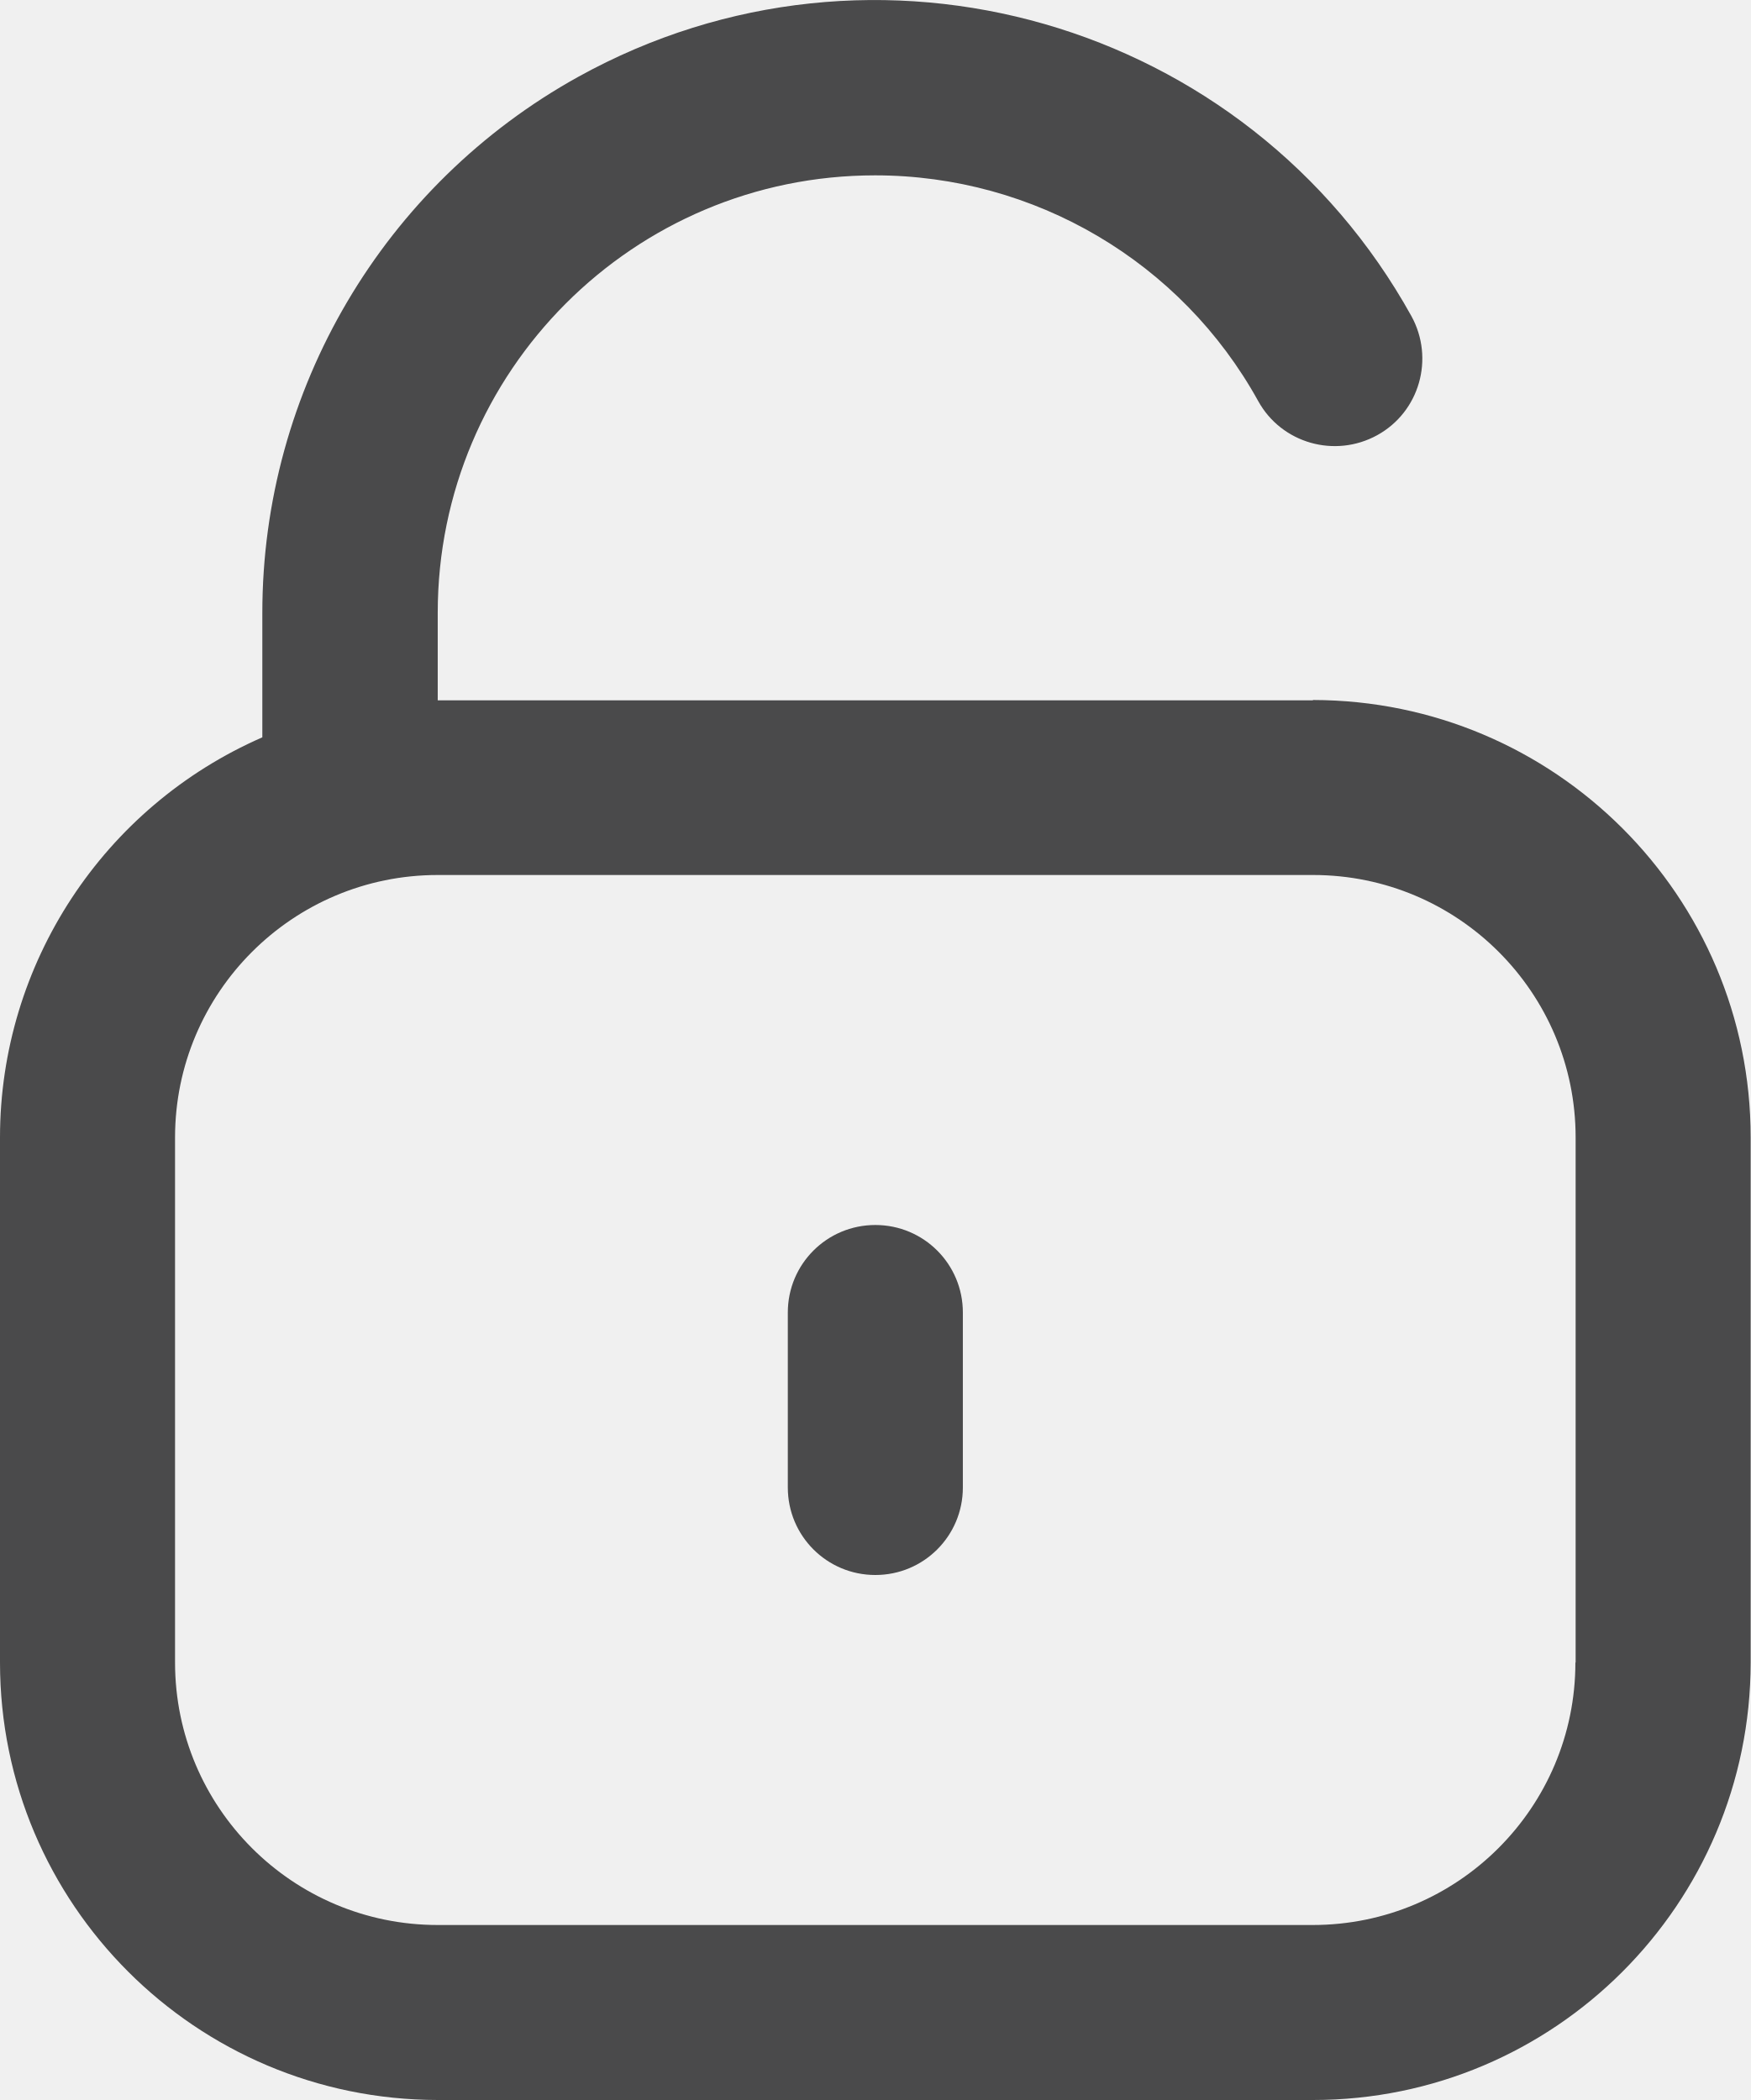
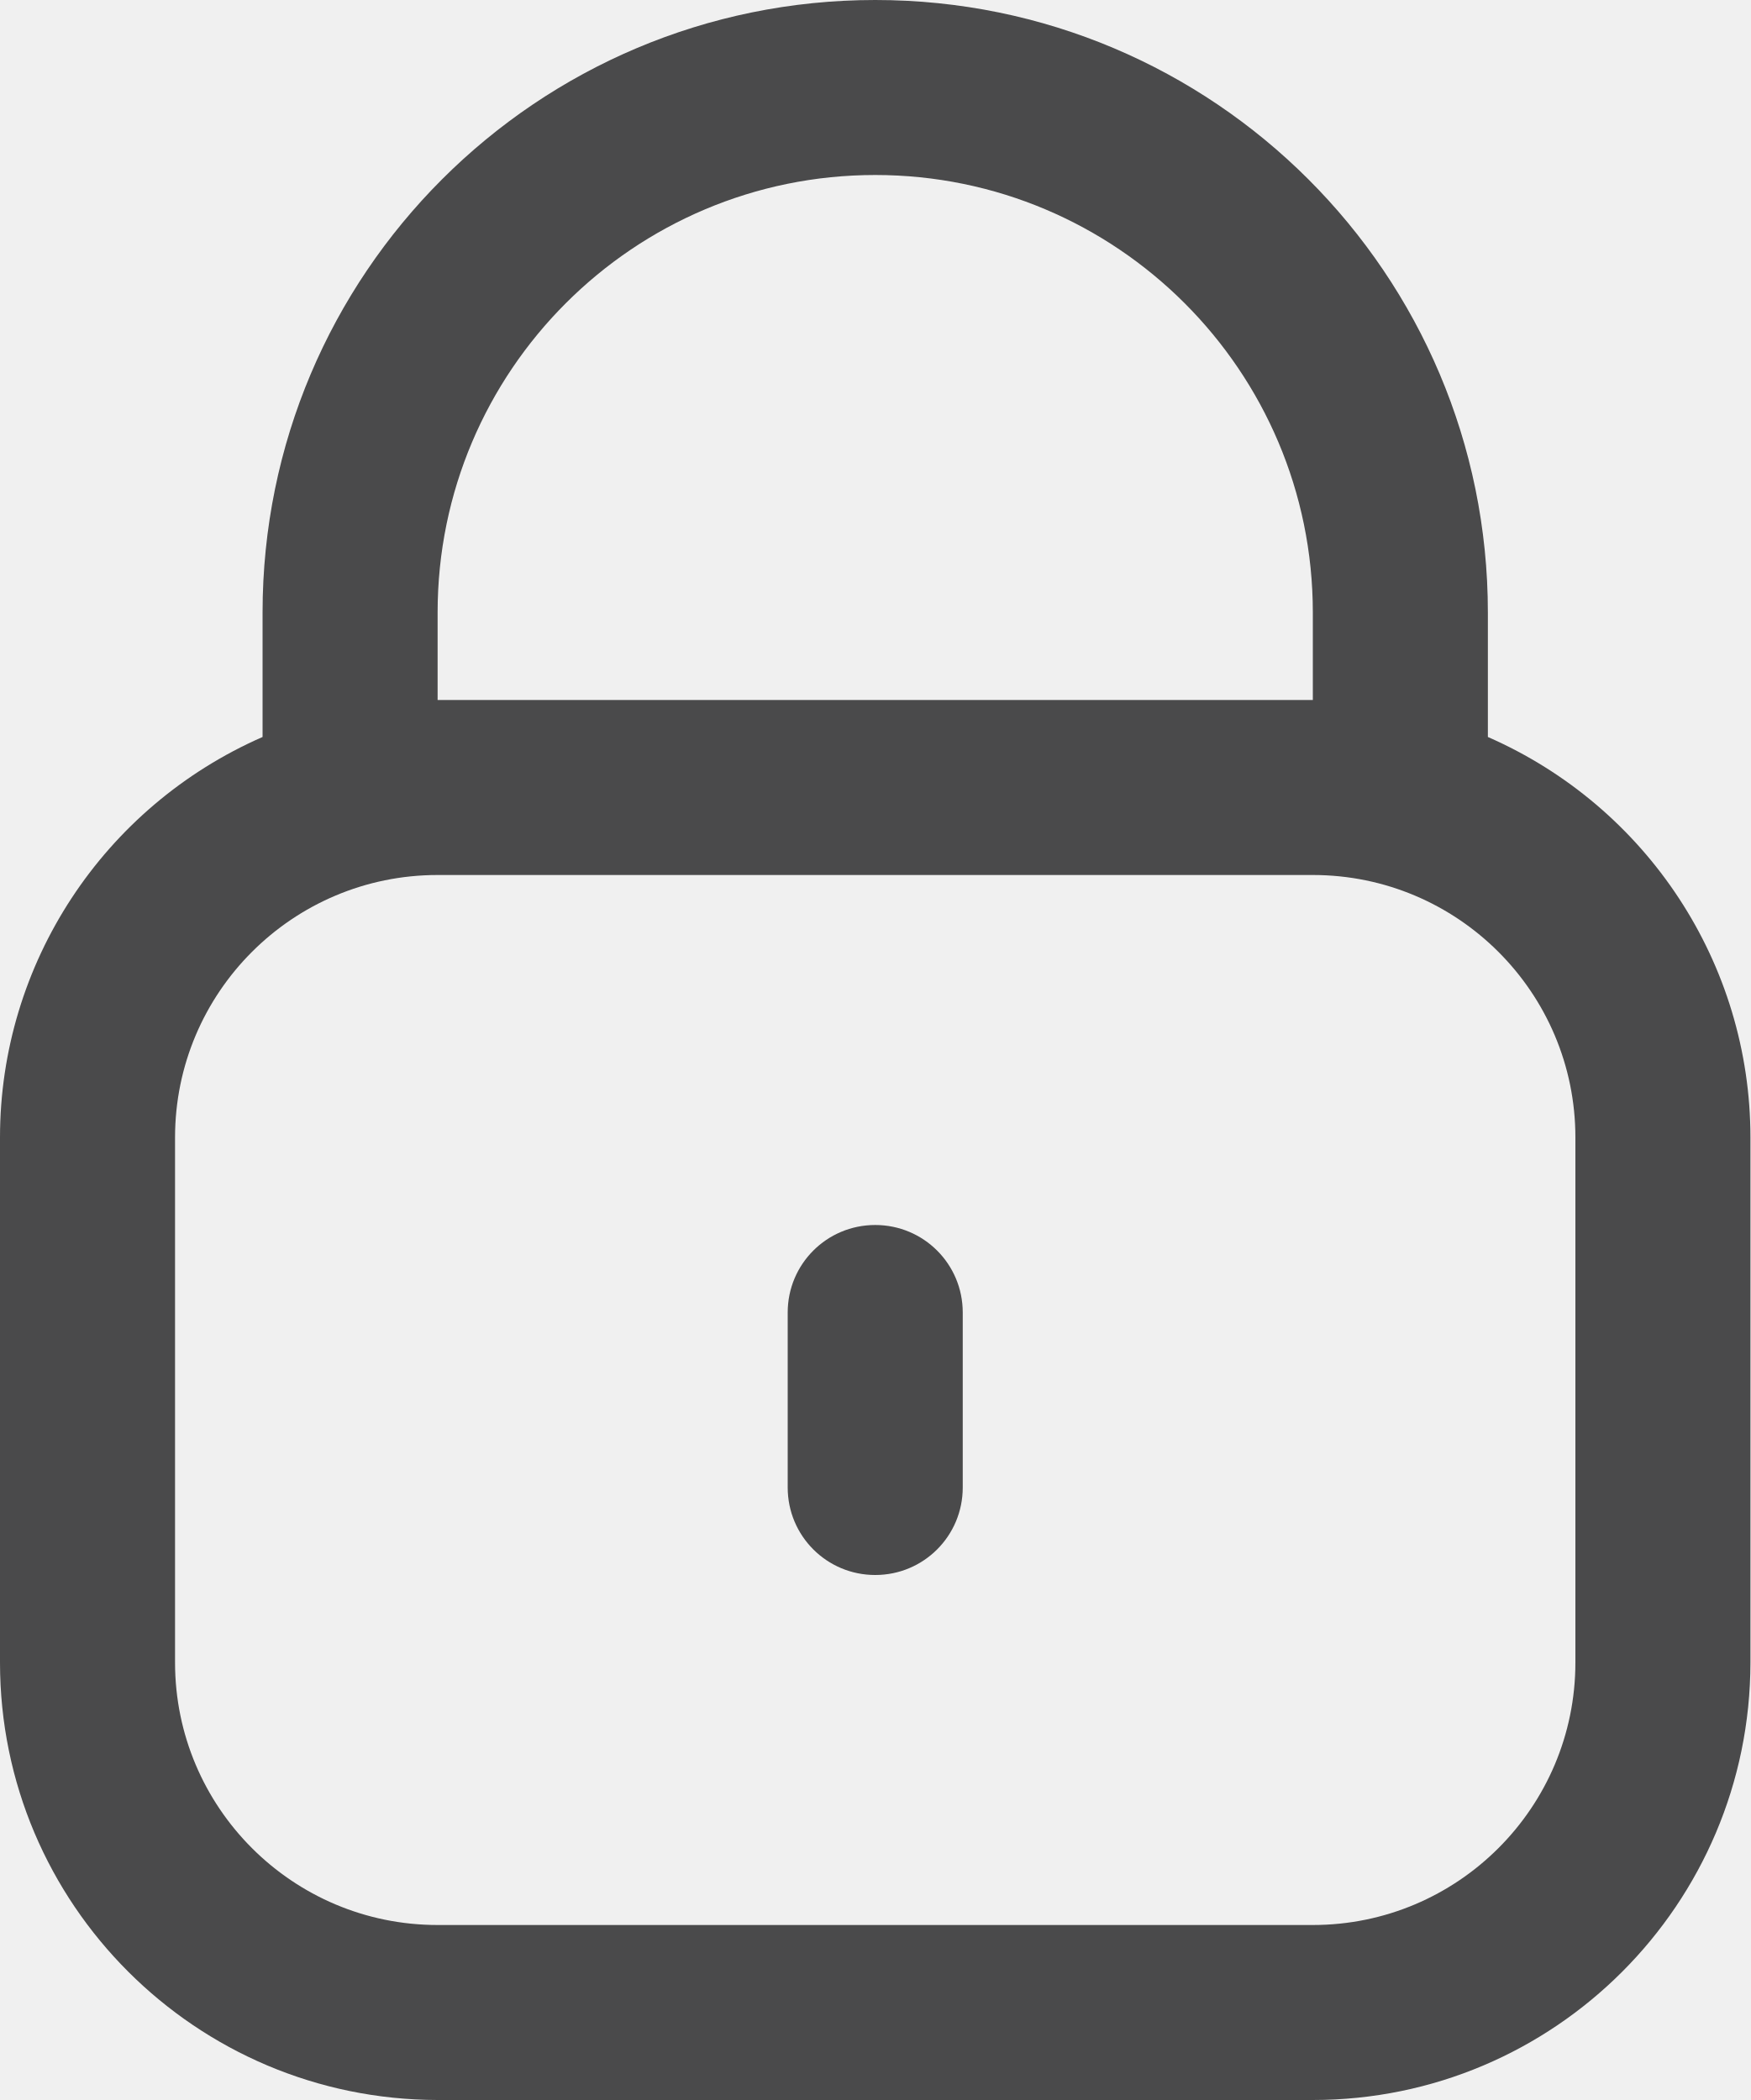
<svg xmlns="http://www.w3.org/2000/svg" width="15" height="18" viewBox="0 0 15 18" fill="none">
-   <g clip-path="url(#clip0_39_3014)">
-     <path d="M11.249 6.003H3.751V5.253C3.751 3.183 5.428 1.503 7.499 1.503C8.864 1.503 10.122 2.243 10.782 3.438C10.982 3.8 11.439 3.93 11.802 3.73C12.165 3.53 12.294 3.073 12.095 2.71C10.689 0.173 7.494 -0.747 4.956 0.658C3.286 1.583 2.248 3.343 2.248 5.253V6.32C0.885 6.915 0 8.263 0 9.75V14.25C0 16.32 1.68 17.998 3.751 18H11.252C13.322 18 15 16.32 15.002 14.25V9.75C15.002 7.68 13.322 6.003 11.252 6L11.249 6.003ZM13.5 14.25C13.5 15.493 12.492 16.5 11.249 16.5H3.751C2.508 16.5 1.5 15.493 1.5 14.25V9.75C1.5 8.508 2.508 7.5 3.751 7.5H11.252C12.495 7.5 13.502 8.508 13.502 9.75V14.25H13.5Z" fill="#4A4A4B" />
-     <path d="M7.501 10.5C7.086 10.5 6.751 10.835 6.751 11.25V12.75C6.751 13.165 7.086 13.5 7.501 13.5C7.916 13.5 8.251 13.165 8.251 12.75V11.25C8.251 10.835 7.916 10.5 7.501 10.5Z" fill="#4A4A4B" />
+   <g clip-path="url(#clip0_96_16)">
+     <path d="M12.75 6.317V5.25C12.75 2.35 10.4 0 7.5 0C4.6 0 2.25 2.35 2.25 5.25V6.317C0.885 6.915 0 8.26 0 9.75V14.25C0 16.32 1.68 17.997 3.75 18H11.25C13.32 18 14.998 16.32 15 14.25V9.75C15 8.26 14.115 6.915 12.75 6.317ZM3.75 5.25C3.75 3.18 5.43 1.5 7.5 1.5C9.57 1.5 11.25 3.18 11.25 5.25V6H3.75V5.25ZM13.5 14.25C13.5 15.492 12.492 16.5 11.25 16.5H3.75C2.507 16.5 1.5 15.492 1.5 14.25V9.75C1.5 8.508 2.507 7.5 3.75 7.5H11.25C12.492 7.5 13.5 8.508 13.5 9.75V14.25Z" fill="#4A4A4B" />
+     <path d="M7.5 10.5C7.085 10.5 6.75 10.835 6.75 11.25V12.75C6.75 13.165 7.085 13.5 7.5 13.5C7.915 13.5 8.25 13.165 8.25 12.75V11.25C8.25 10.835 7.915 10.5 7.5 10.5Z" fill="#4A4A4B" />
  </g>
  <defs>
-     <clipPath id="clip0_39_3014">
+     <clipPath id="clip0_96_16">
      <rect width="15" height="18" fill="white" />
    </clipPath>
  </defs>
</svg>
